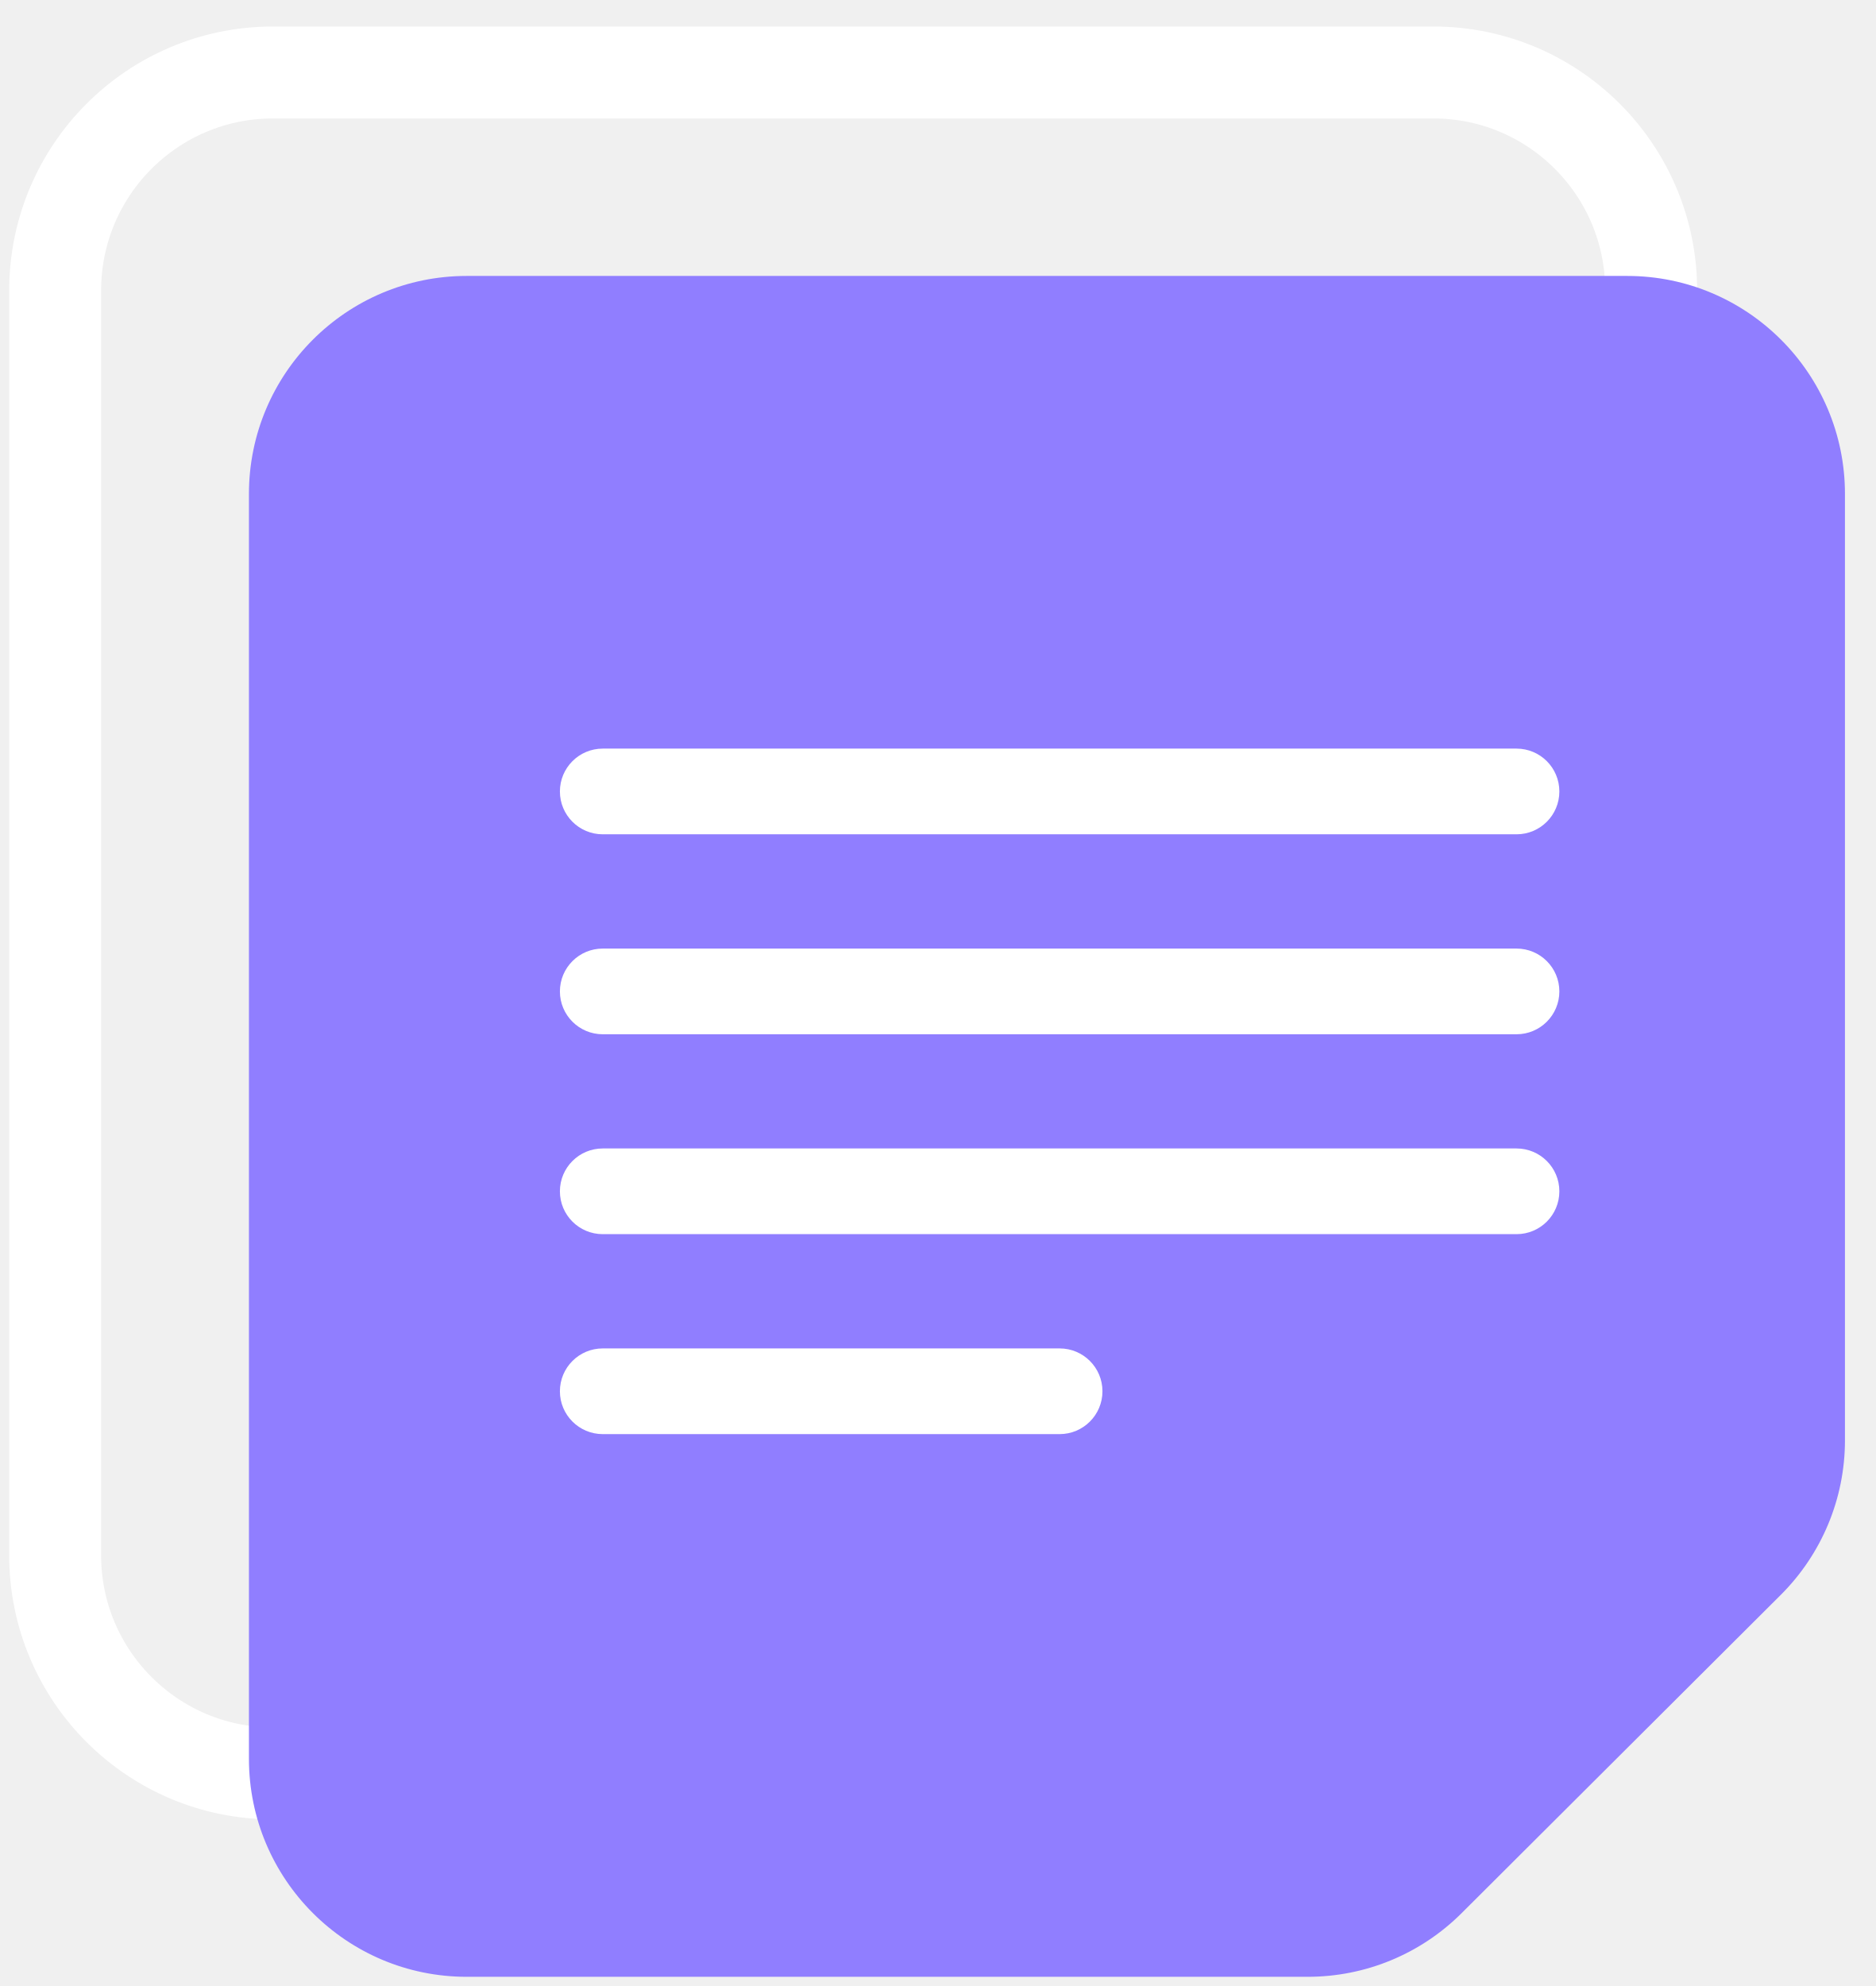
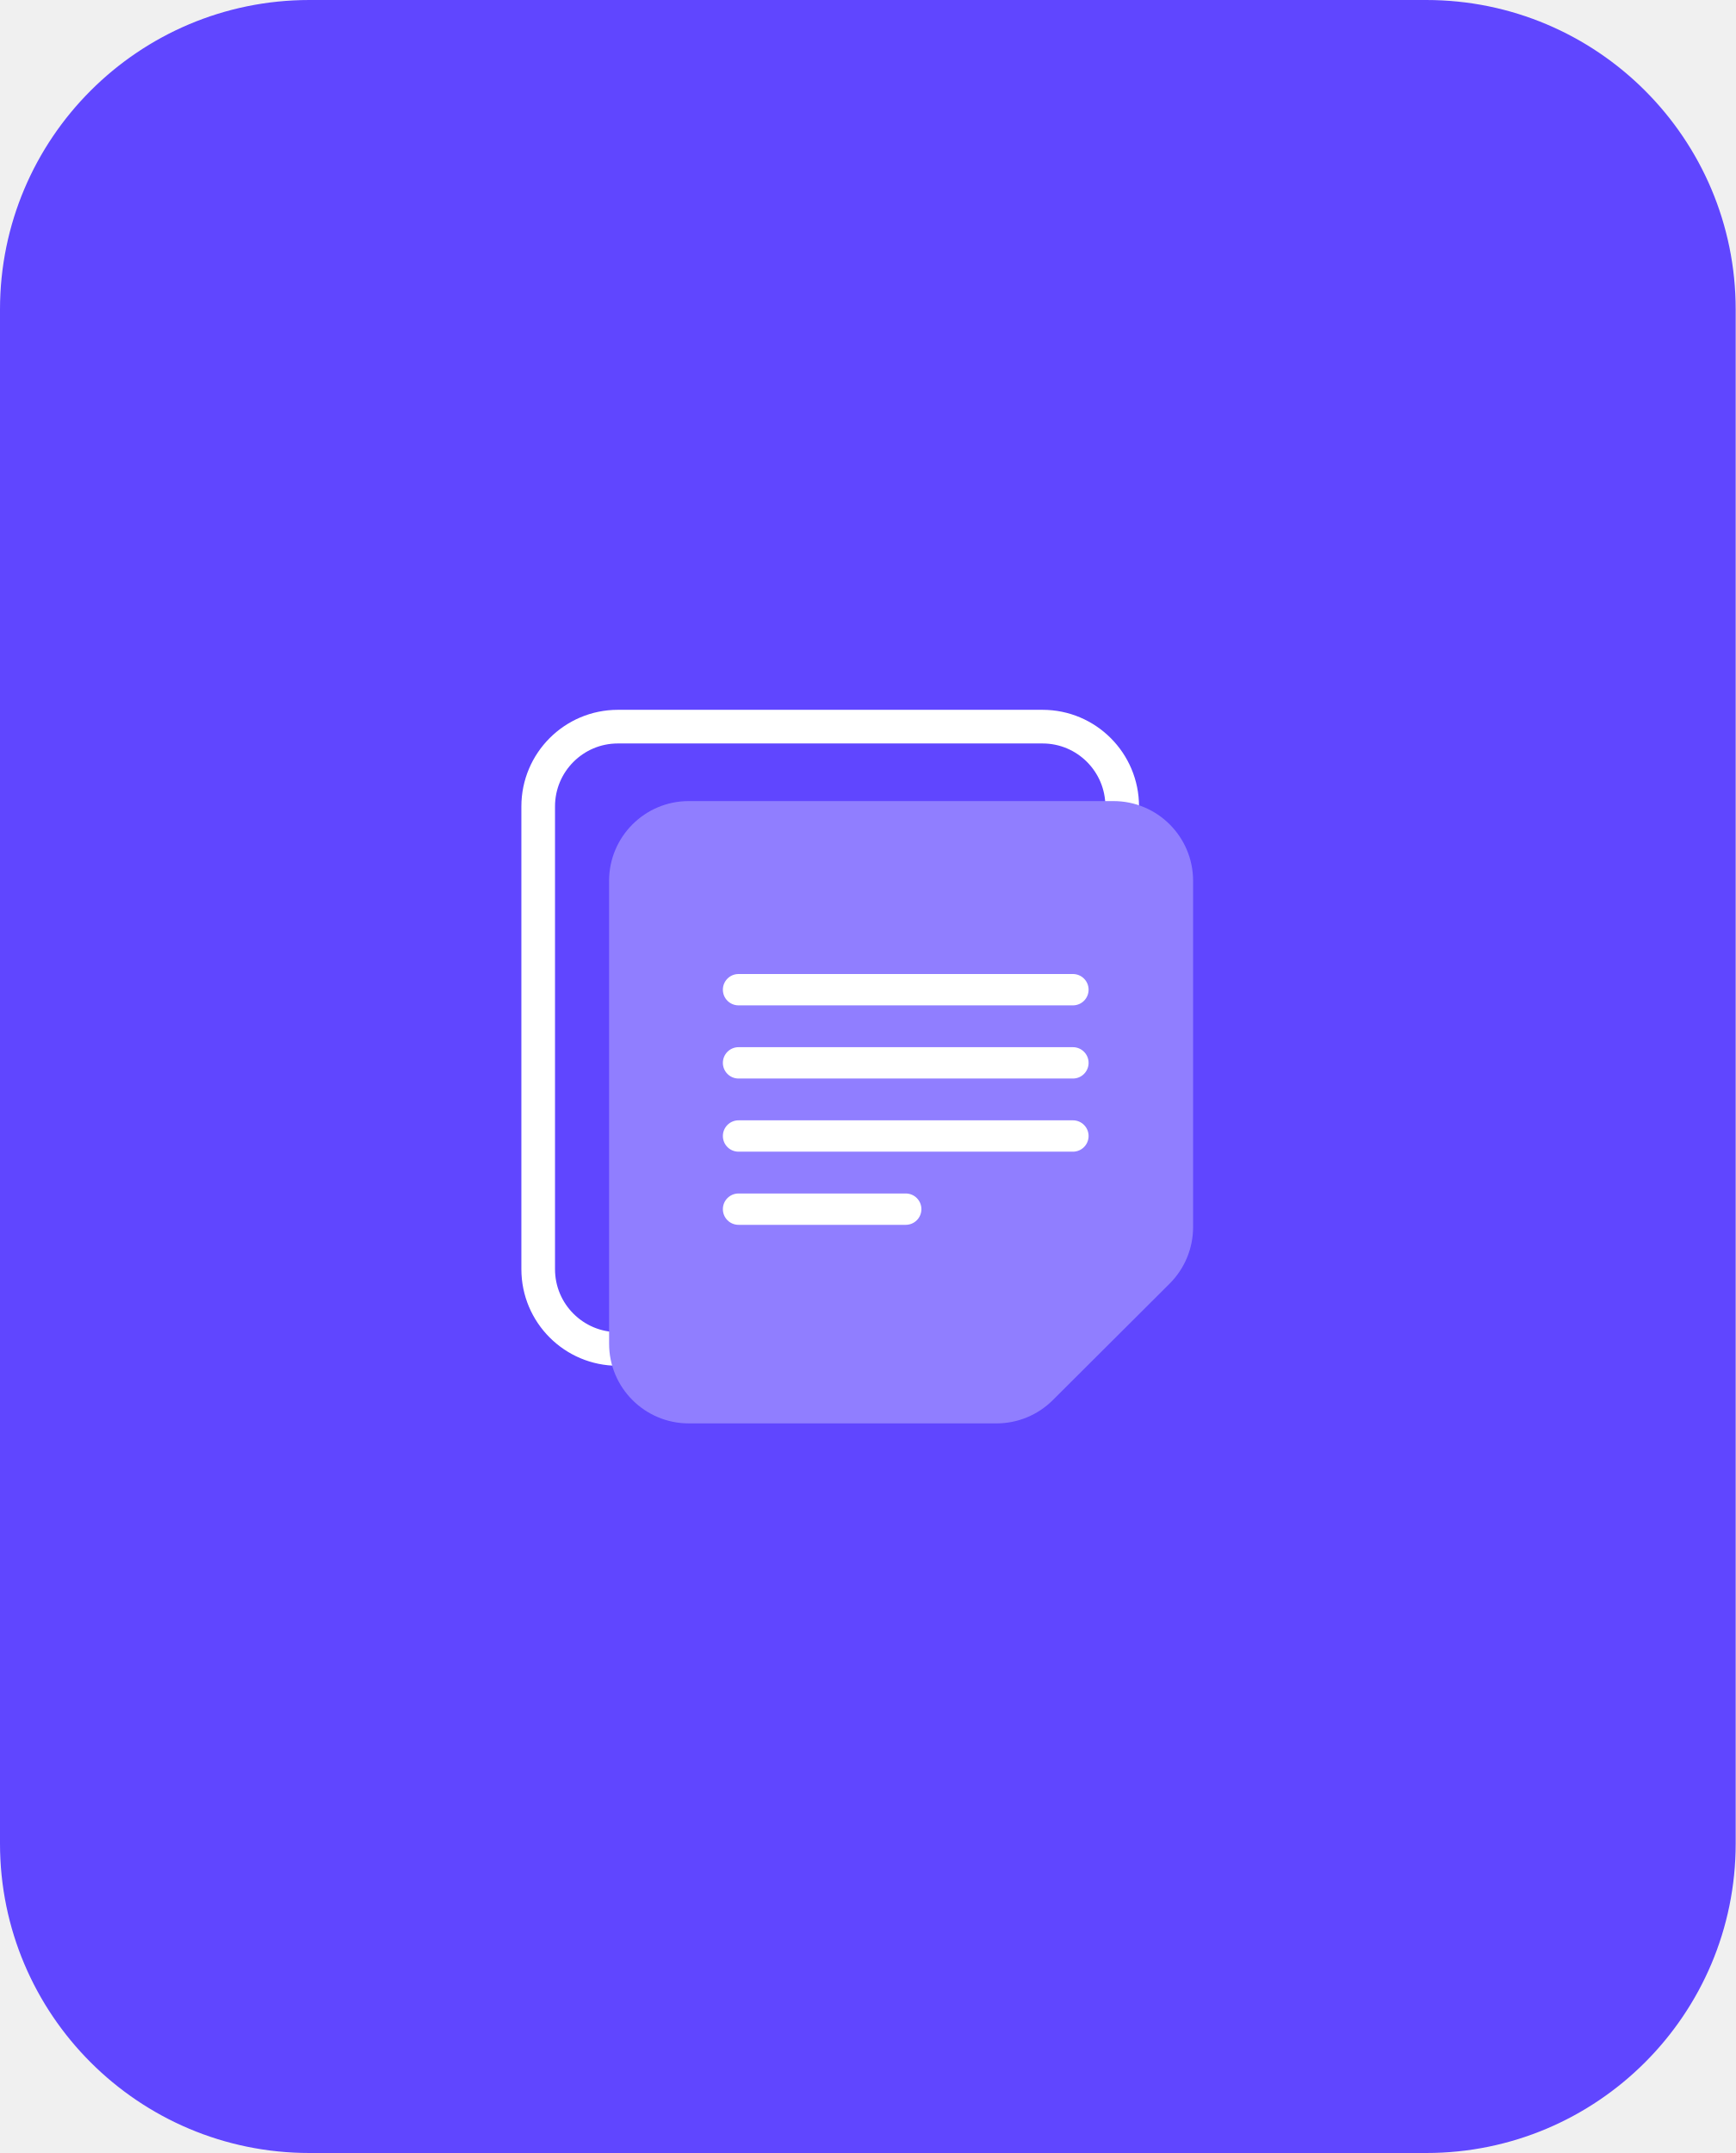
- <svg xmlns="http://www.w3.org/2000/svg" width="51" height="54" viewBox="0 0 51 54" fill="none">
-   <path d="M43.164 37.834L34.481 46.49C33.369 47.599 31.87 48.218 30.299 48.218H7.423C4.152 48.218 1.5 45.562 1.5 42.289V7.9C1.5 4.626 4.152 1.971 7.423 1.971H38.983C42.253 1.971 44.905 4.626 44.905 7.9V33.632C44.91 35.21 44.282 36.72 43.164 37.834Z" stroke="white" stroke-width="2.5" stroke-miterlimit="10" />
-   <path d="M48.429 43.366L39.746 52.023C38.633 53.131 37.135 53.75 35.564 53.75H12.692C9.422 53.75 6.77 51.095 6.77 47.821V13.432C6.77 10.158 9.422 7.503 12.692 7.503H44.252C47.522 7.503 50.175 10.158 50.175 13.432V39.164C50.175 40.742 49.546 42.253 48.429 43.366Z" fill="#907EFF" />
-   <path d="M15.227 21.52C15.227 20.877 15.748 20.355 16.392 20.355H41.243C41.887 20.355 42.408 20.877 42.408 21.52C42.408 22.164 41.887 22.685 41.243 22.685H16.392C15.748 22.685 15.227 22.164 15.227 21.52Z" fill="white" />
-   <path d="M15.227 26.957C15.227 26.314 15.748 25.792 16.392 25.792H41.243C41.887 25.792 42.408 26.314 42.408 26.957C42.408 27.6 41.887 28.122 41.243 28.122H16.392C15.748 28.122 15.227 27.6 15.227 26.957Z" fill="white" />
-   <path d="M15.227 32.392C15.227 31.749 15.748 31.227 16.392 31.227H41.243C41.887 31.227 42.408 31.749 42.408 32.392C42.408 33.036 41.887 33.557 41.243 33.557H16.392C15.748 33.557 15.227 33.036 15.227 32.392Z" fill="white" />
-   <path d="M15.227 37.829C15.227 37.186 15.748 36.664 16.392 36.664H28.817C29.461 36.664 29.982 37.186 29.982 37.829C29.982 38.472 29.461 38.994 28.817 38.994H16.392C15.748 38.994 15.227 38.472 15.227 37.829Z" fill="white" />
+ <svg xmlns="http://www.w3.org/2000/svg" width="129" height="160" viewBox="0 0 129 160" fill="none">
+   <rect y="160" width="160" height="129" rx="23" transform="rotate(-90 0 160)" fill="#6046FF" />
+   <path d="M81.665 89.863L72.981 98.52C71.869 99.628 70.37 100.247 68.799 100.247H45.923C42.652 100.247 40 97.592 40 94.318V59.929C40 56.655 42.652 54 45.923 54H77.483C80.753 54 83.405 56.655 83.405 59.929V85.661C83.41 87.239 82.782 88.75 81.665 89.863Z" stroke="white" stroke-width="2.5" stroke-miterlimit="10" />
+   <path d="M86.928 95.395L78.245 104.052C77.132 105.16 75.634 105.779 74.063 105.779H51.191C47.921 105.779 45.269 103.124 45.269 99.85V65.461C45.269 62.187 47.921 59.532 51.191 59.532H82.751C86.021 59.532 88.674 62.187 88.674 65.461V91.193C88.674 92.771 88.045 94.282 86.928 95.395Z" fill="#907EFF" />
+   <path d="M53.726 73.549C53.726 72.906 54.247 72.384 54.891 72.384H79.742C80.386 72.384 80.907 72.906 80.907 73.549C80.907 74.193 80.386 74.714 79.742 74.714H54.891C54.247 74.714 53.726 74.193 53.726 73.549Z" fill="white" />
+   <path d="M53.726 78.986C53.726 78.343 54.247 77.821 54.891 77.821H79.742C80.386 77.821 80.907 78.343 80.907 78.986C80.907 79.629 80.386 80.151 79.742 80.151H54.891C54.247 80.151 53.726 79.629 53.726 78.986Z" fill="white" />
+   <path d="M53.726 84.422C53.726 83.779 54.247 83.257 54.891 83.257H79.742C80.386 83.257 80.907 83.779 80.907 84.422C80.907 85.066 80.386 85.587 79.742 85.587H54.891C54.247 85.587 53.726 85.066 53.726 84.422Z" fill="white" />
+   <path d="M53.726 89.858C53.726 89.215 54.247 88.694 54.891 88.694H67.317C67.96 88.694 68.481 89.215 68.481 89.858C68.481 90.502 67.96 91.023 67.317 91.023H54.891C54.247 91.023 53.726 90.502 53.726 89.858Z" fill="white" />
</svg>
